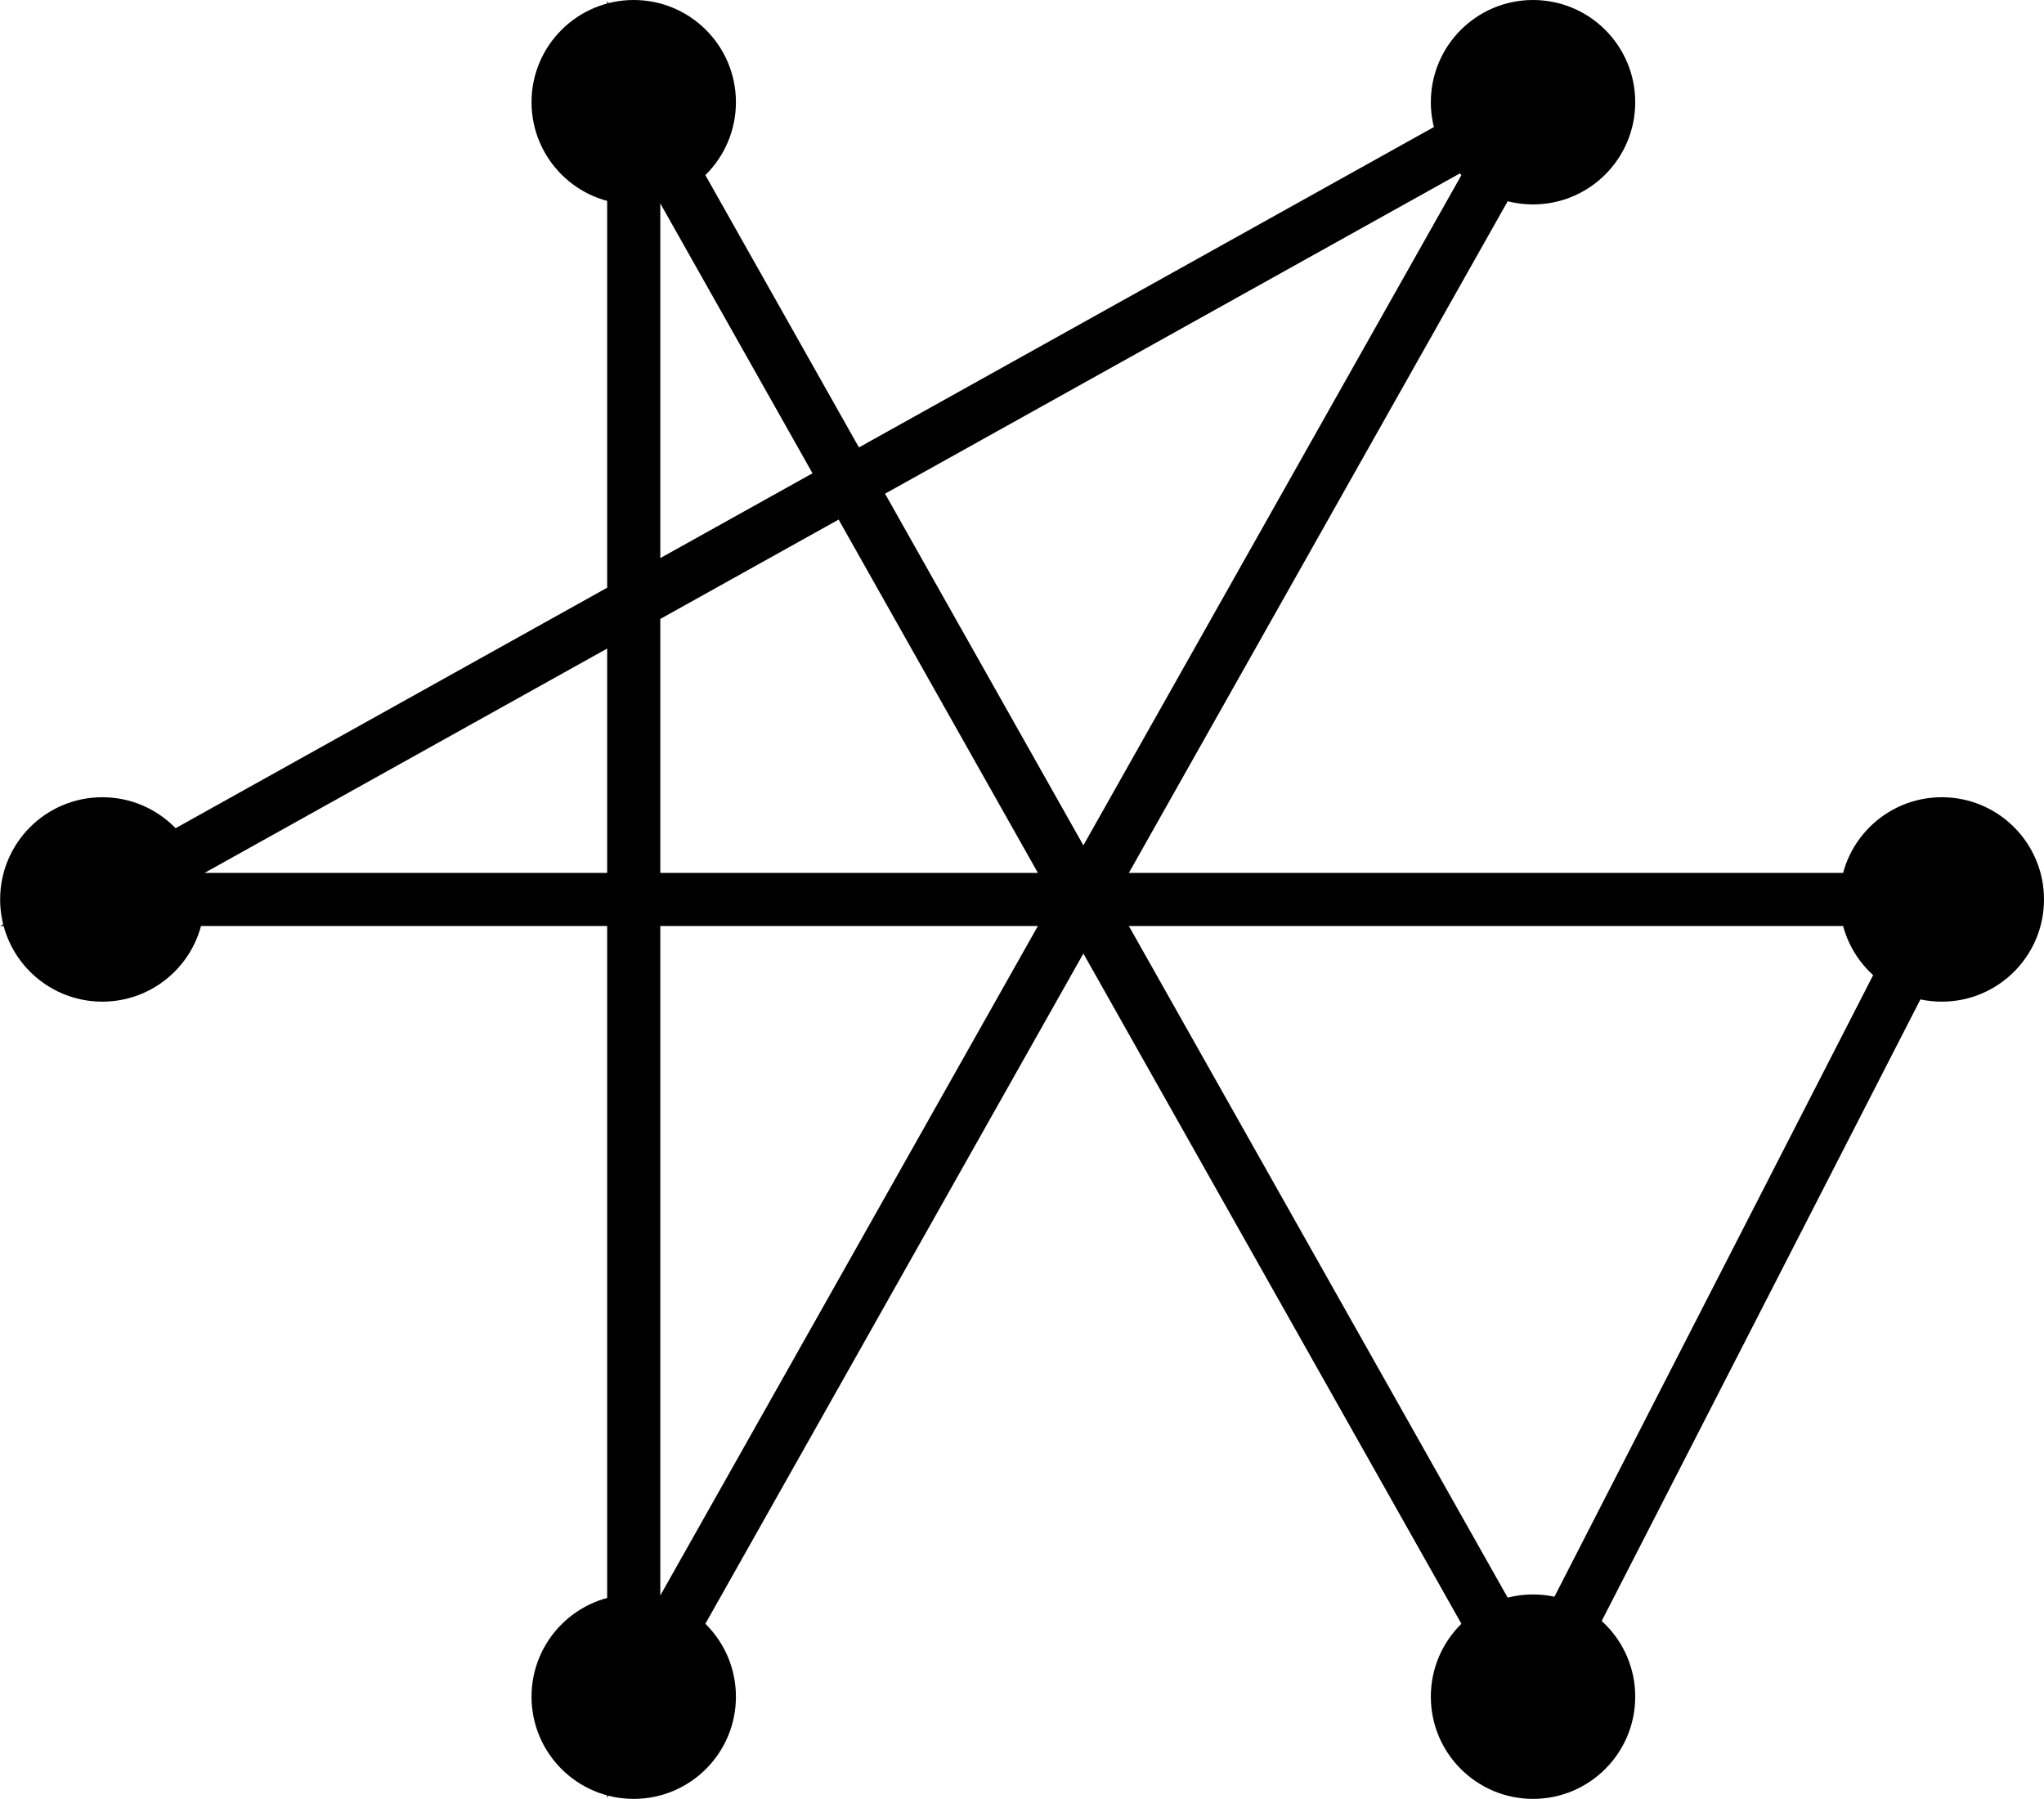
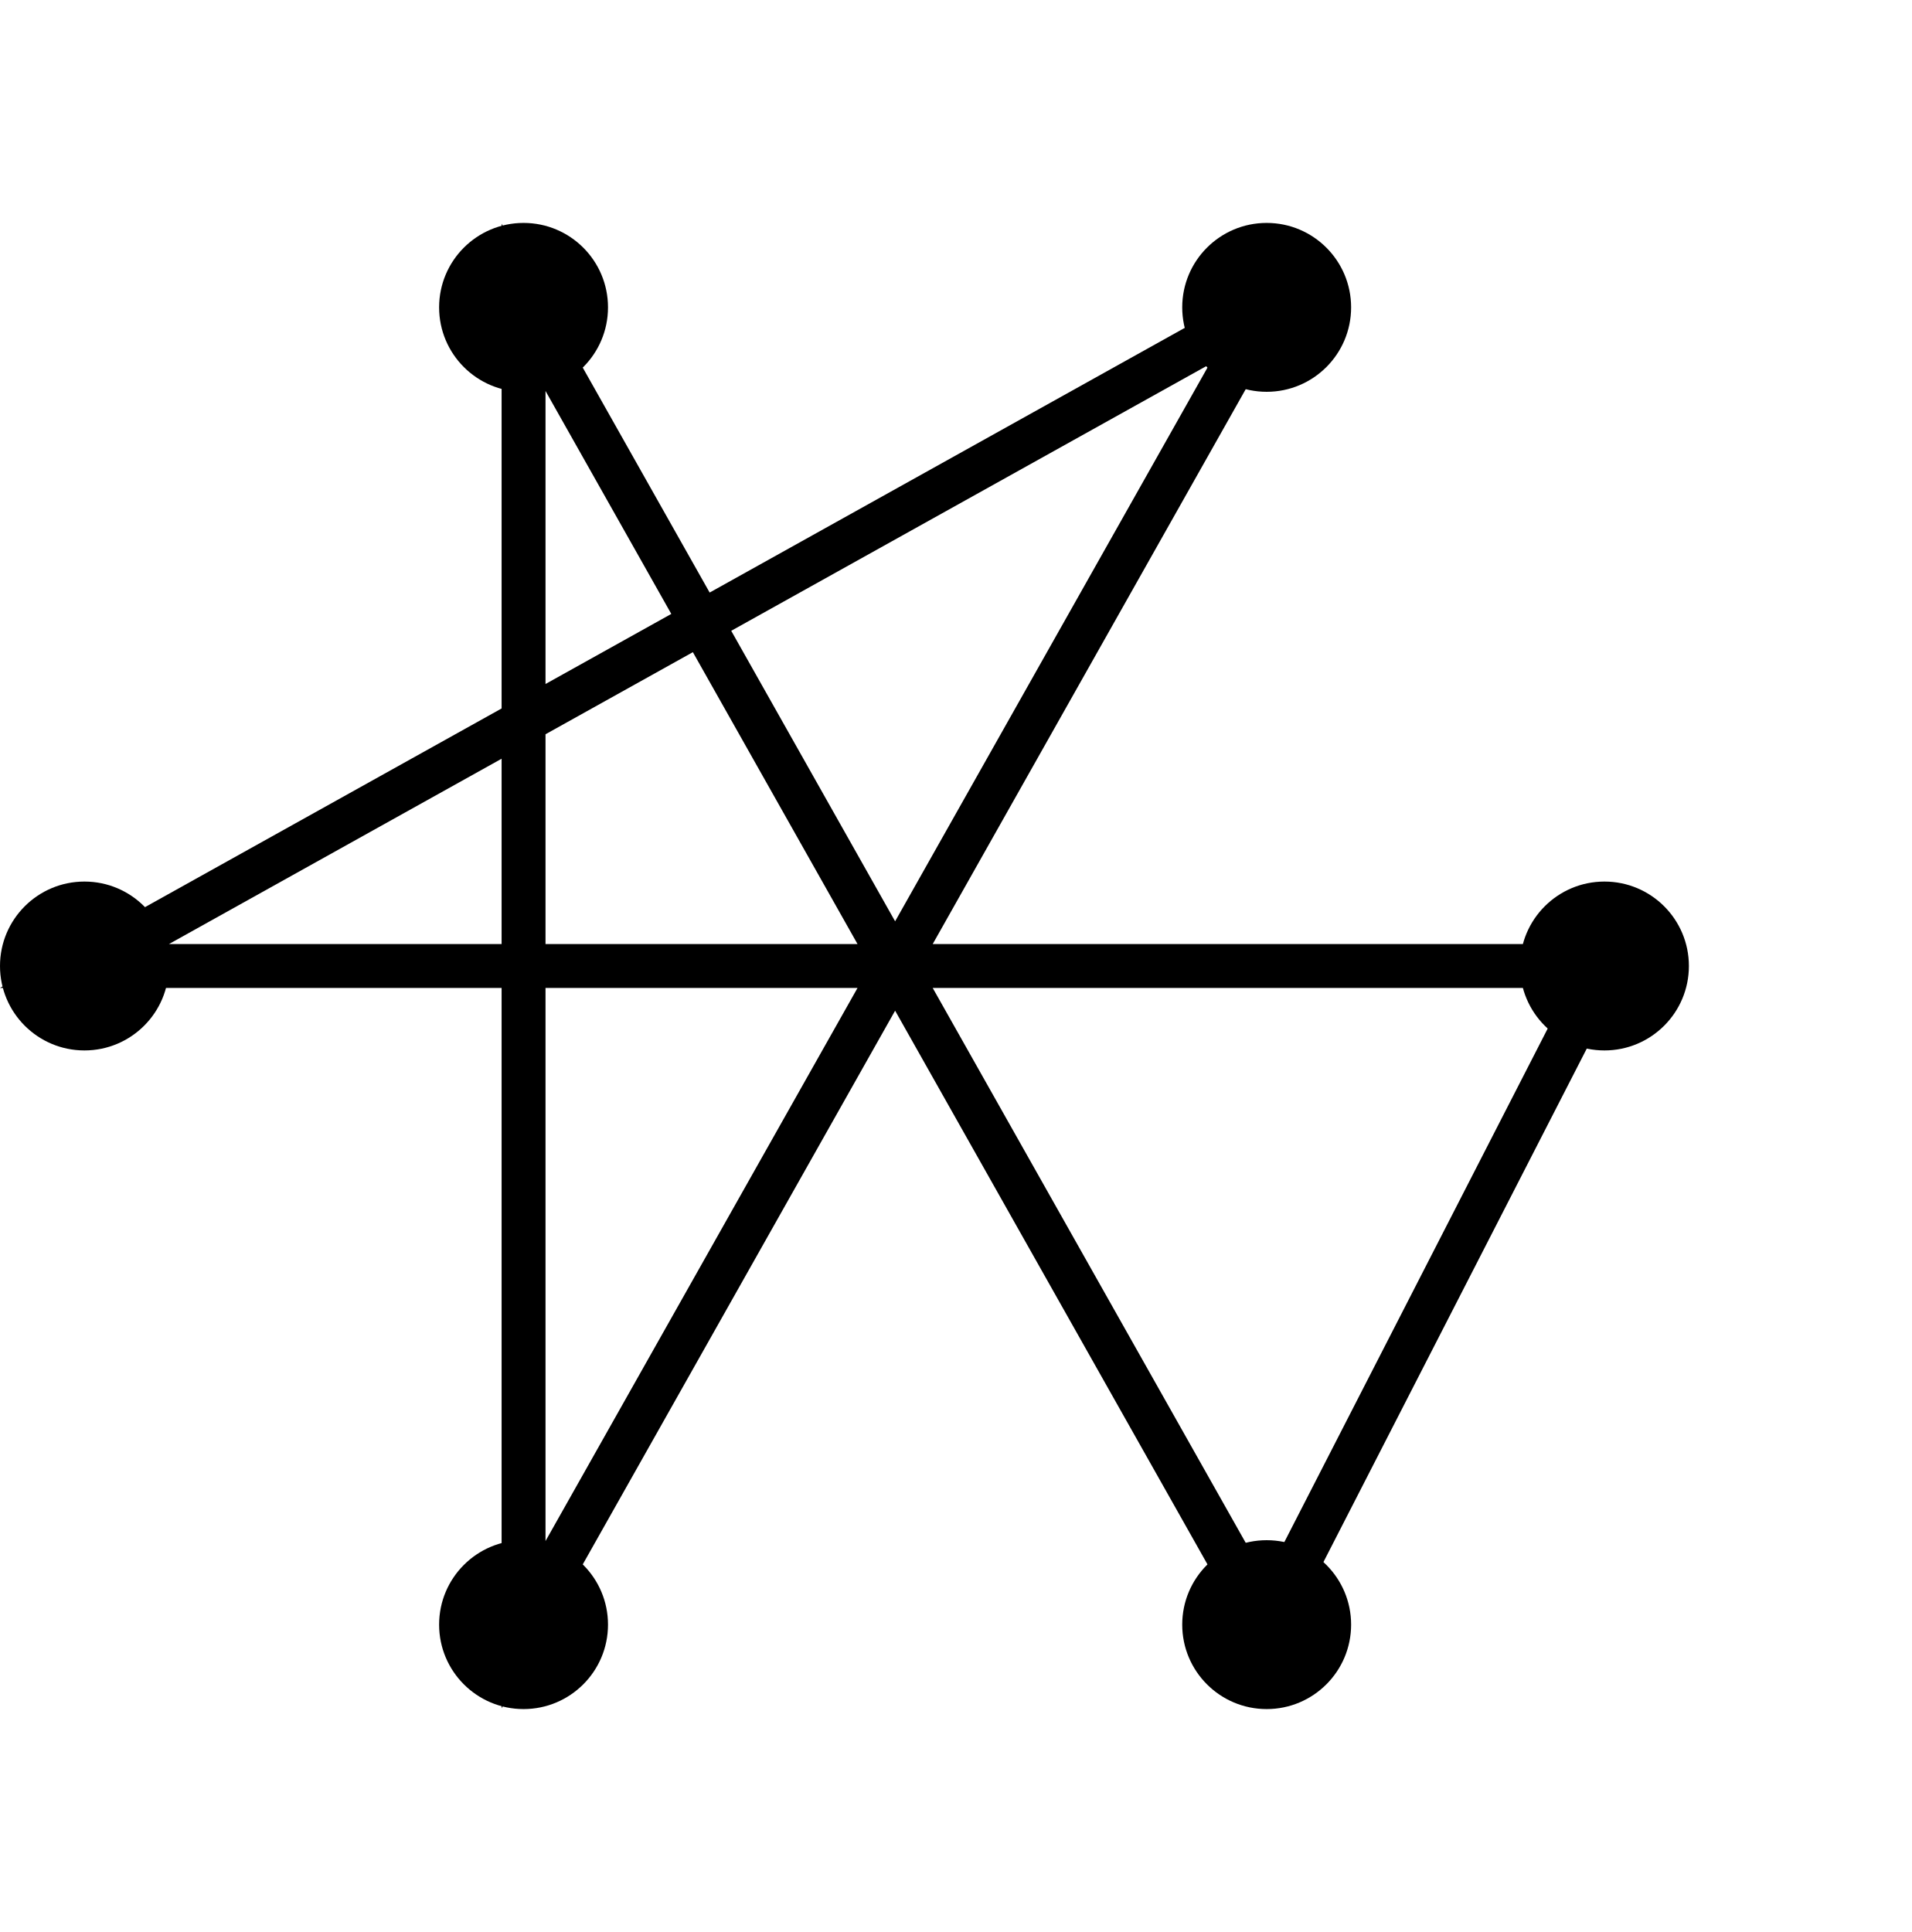
- <svg xmlns="http://www.w3.org/2000/svg" version="1.1" id="Layer_1" x="0px" y="0px" width="500.031" height="440" viewBox="0 0 500.031 440" enable-background="new 0 0 512 512" xml:space="preserve">
+ <svg xmlns="http://www.w3.org/2000/svg" version="1.1" id="Layer_1" x="0px" y="0px" width="566" height="572" viewBox="0 0 566 572" enable-background="new 0 0 512 512" xml:space="preserve">
  <defs id="defs3047" />
-   <g id="g2988" transform="matrix(0,-1,1,0,0.03125,440)">
+   <g id="g2988" transform="matrix(0,-1,1,0,3.4901905e-7,506)">
    <path transform="matrix(1.002038,0,0,1.002038,-60.32609,70.65215)" d="m 110.102,303.729 c 0,13.779 -11.17,24.949 -24.949,24.949 -13.779,0 -24.949,-11.17 -24.949,-24.949 0,-13.779 11.17,-24.949 24.949,-24.949 13.779,0 24.949,11.17 24.949,24.949 z" id="path2990" style="fill:#000000;fill-opacity:1;stroke:none" />
    <path transform="matrix(1.002038,0,0,1.002038,134.6739,170.6522)" d="m 110.102,303.729 c 0,13.779 -11.17,24.949 -24.949,24.949 -13.779,0 -24.949,-11.17 -24.949,-24.949 0,-13.779 11.17,-24.949 24.949,-24.949 13.779,0 24.949,11.17 24.949,24.949 z" id="path2990-2" style="fill:#000000;fill-opacity:1;stroke:none" />
    <path transform="matrix(1.002038,0,0,1.002038,329.6739,-149.3478)" d="m 110.102,303.729 c 0,13.779 -11.17,24.949 -24.949,24.949 -13.779,0 -24.949,-11.17 -24.949,-24.949 0,-13.779 11.17,-24.949 24.949,-24.949 13.779,0 24.949,11.17 24.949,24.949 z" id="path2990-3" style="fill:#000000;fill-opacity:1;stroke:none" />
    <path transform="matrix(1.002038,0,0,1.002038,134.6739,-279.3478)" d="m 110.102,303.729 c 0,13.779 -11.17,24.949 -24.949,24.949 -13.779,0 -24.949,-11.17 -24.949,-24.949 0,-13.779 11.17,-24.949 24.949,-24.949 13.779,0 24.949,11.17 24.949,24.949 z" id="path2990-49" style="fill:#000000;fill-opacity:1;stroke:none" />
    <path transform="matrix(1.002038,0,0,1.002038,-60.32609,-149.3478)" d="m 110.102,303.729 c 0,13.779 -11.17,24.949 -24.949,24.949 -13.779,0 -24.949,-11.17 -24.949,-24.949 0,-13.779 11.17,-24.949 24.949,-24.949 13.779,0 24.949,11.17 24.949,24.949 z" id="path2990-9" style="fill:#000000;fill-opacity:1;stroke:none" />
    <path transform="matrix(1.002038,0,0,1.002038,329.6739,70.65215)" d="m 110.102,303.729 c 0,13.779 -11.17,24.949 -24.949,24.949 -13.779,0 -24.949,-11.17 -24.949,-24.949 0,-13.779 11.17,-24.949 24.949,-24.949 13.779,0 24.949,11.17 24.949,24.949 z" id="path2990-3-3" style="fill:#000000;fill-opacity:1;stroke:none" />
    <path id="path3117" d="M 25,155 415,375 220,25 220,475 25,375 415,155 z" style="fill:none;stroke:#000000;stroke-width:13;stroke-linecap:butt;stroke-linejoin:miter;stroke-miterlimit:4;stroke-opacity:1;stroke-dasharray:none" />
  </g>
</svg>
